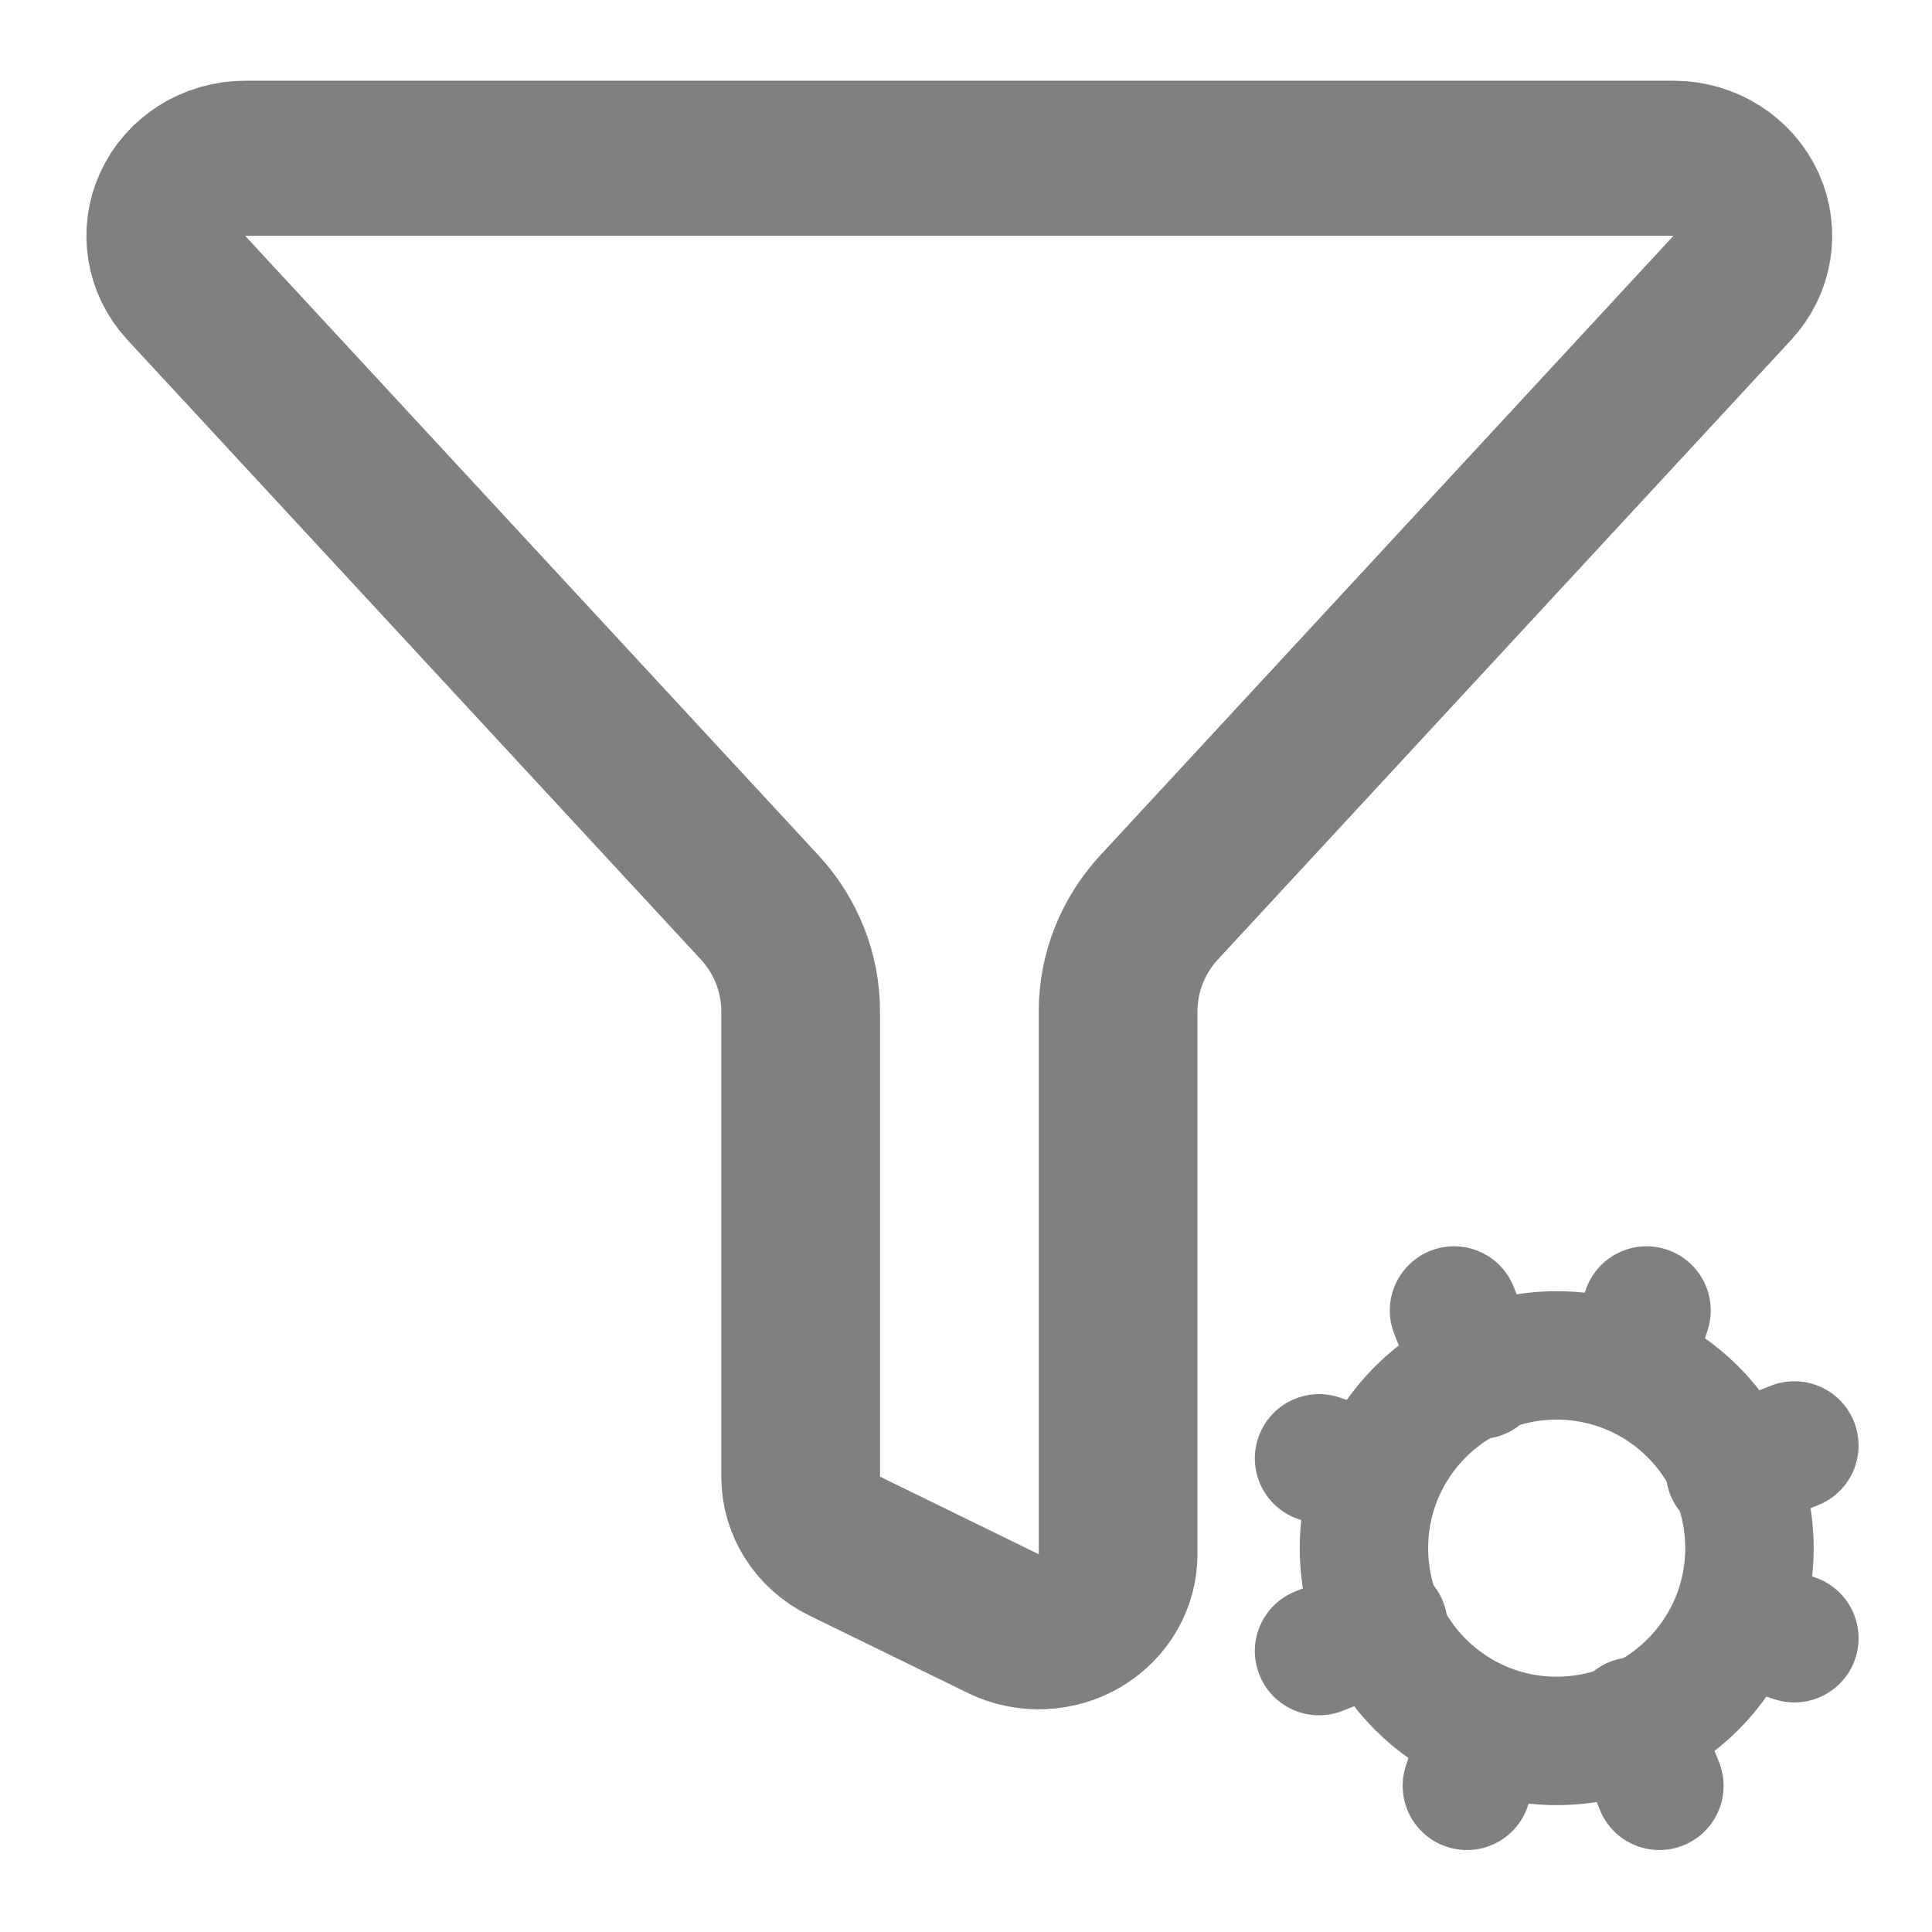
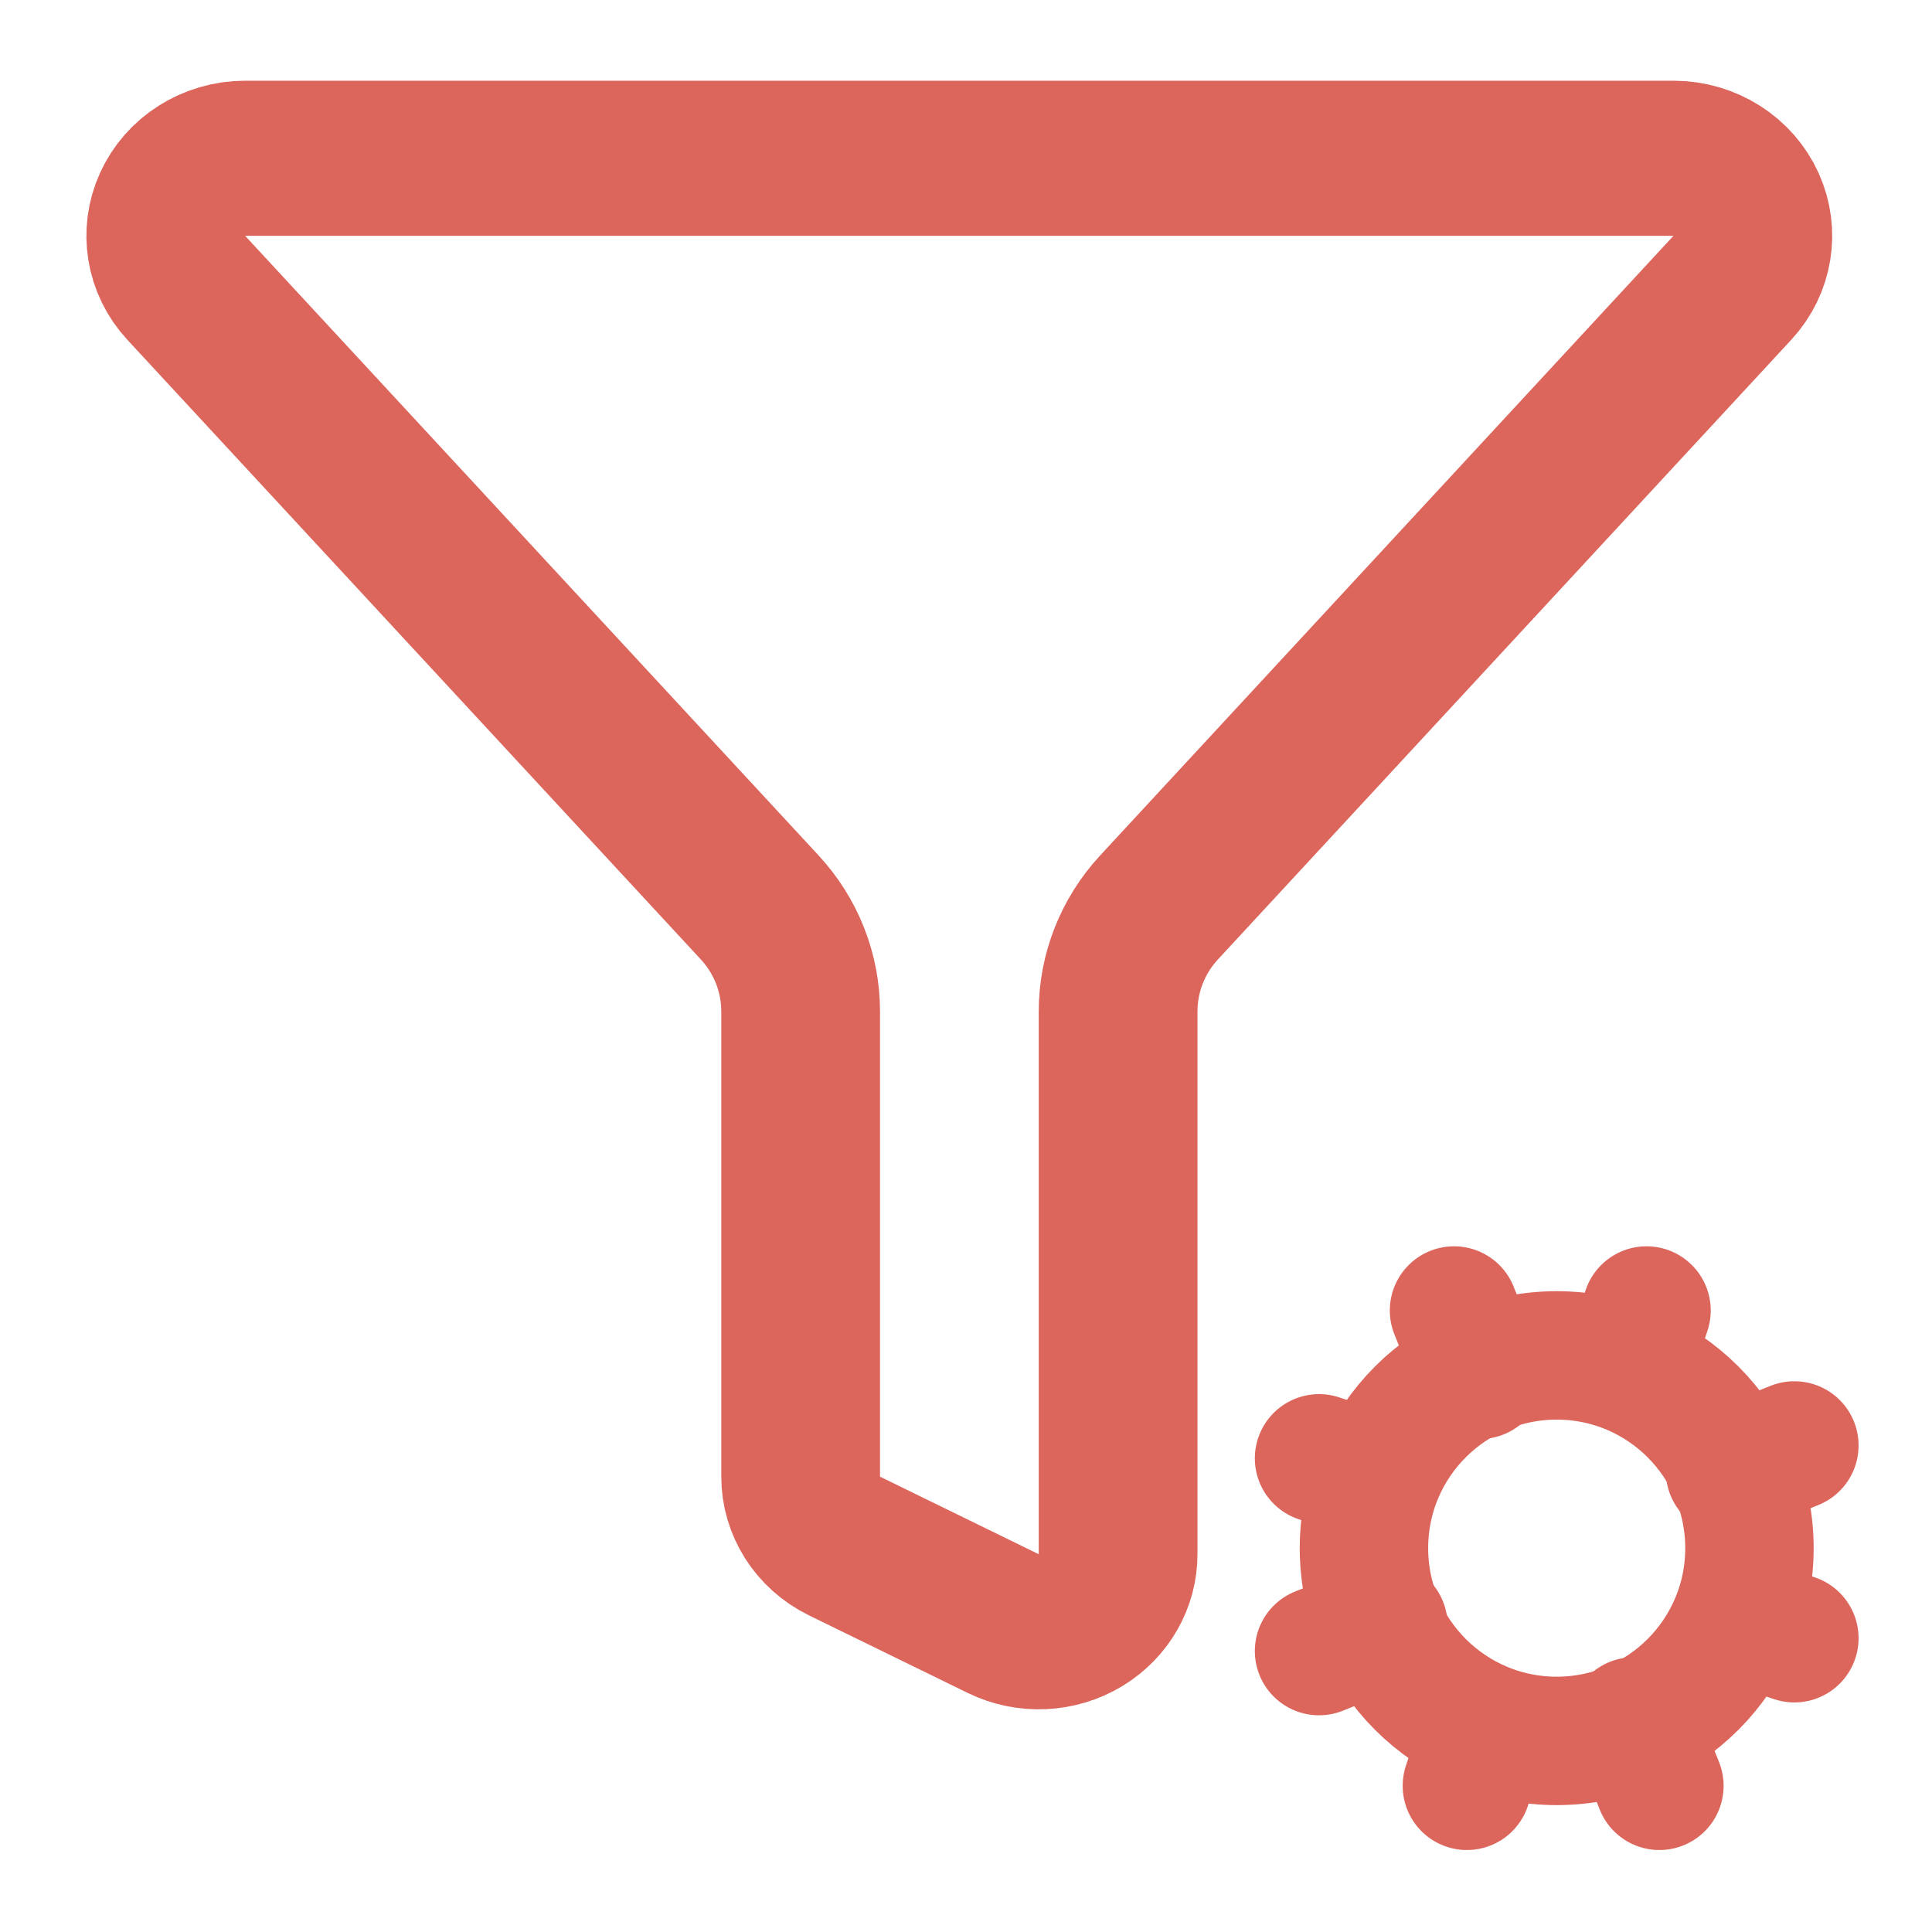
<svg xmlns="http://www.w3.org/2000/svg" width="16" height="16" viewBox="0 0 24 24">
  <g transform="scale(3.779528)">
-     <g transform="matrix(.79787 0 0 .79787 -4.1005 3.5166)" fill="none" stroke="#808080" stroke-linecap="round" stroke-linejoin="round" stroke-width=".529">
+     <g transform="matrix(.79787 0 0 .79787 -4.1005 3.5166)" fill="none" stroke="#dc655c" stroke-linecap="round" stroke-linejoin="round" stroke-width=".529">
      <path d="m10.573 2.394 0.265-0.106" />
      <path d="m10.811 1.679-0.238-0.079" />
      <path d="m11.182 2.949 0.079-0.238" />
      <path d="m11.235 1.256-0.106-0.265" />
      <path d="m11.843 1.229 0.079-0.238" />
      <path d="m11.975 2.949-0.106-0.265" />
      <path d="m12.266 1.653 0.265-0.106" />
      <path d="m12.531 2.341-0.238-0.079" />
      <circle cx="11.552" cy="1.97" r=".794" />
    </g>
    <g transform="matrix(.26085 0 0 .25489 .023034 -.24448)">
-       <g fill="none" stroke="#808080" stroke-linecap="round" stroke-linejoin="round" stroke-width="2">
+       <g fill="none" stroke="#dc655c" stroke-linecap="round" stroke-linejoin="round" stroke-width="2">
        <path d="m10 20a1 1 0 0 0 0.553 0.895l2 1a1 1 0 0 0 1.447-0.895v-7a2 2 0 0 1 0.517-1.341l7.223-7.989a1 1 0 0 0-0.74-1.67h-18a1 1 0 0 0-0.742 1.67l7.225 7.989a2 2 0 0 1 0.517 1.341z" />
      </g>
    </g>
  </g>
</svg>
